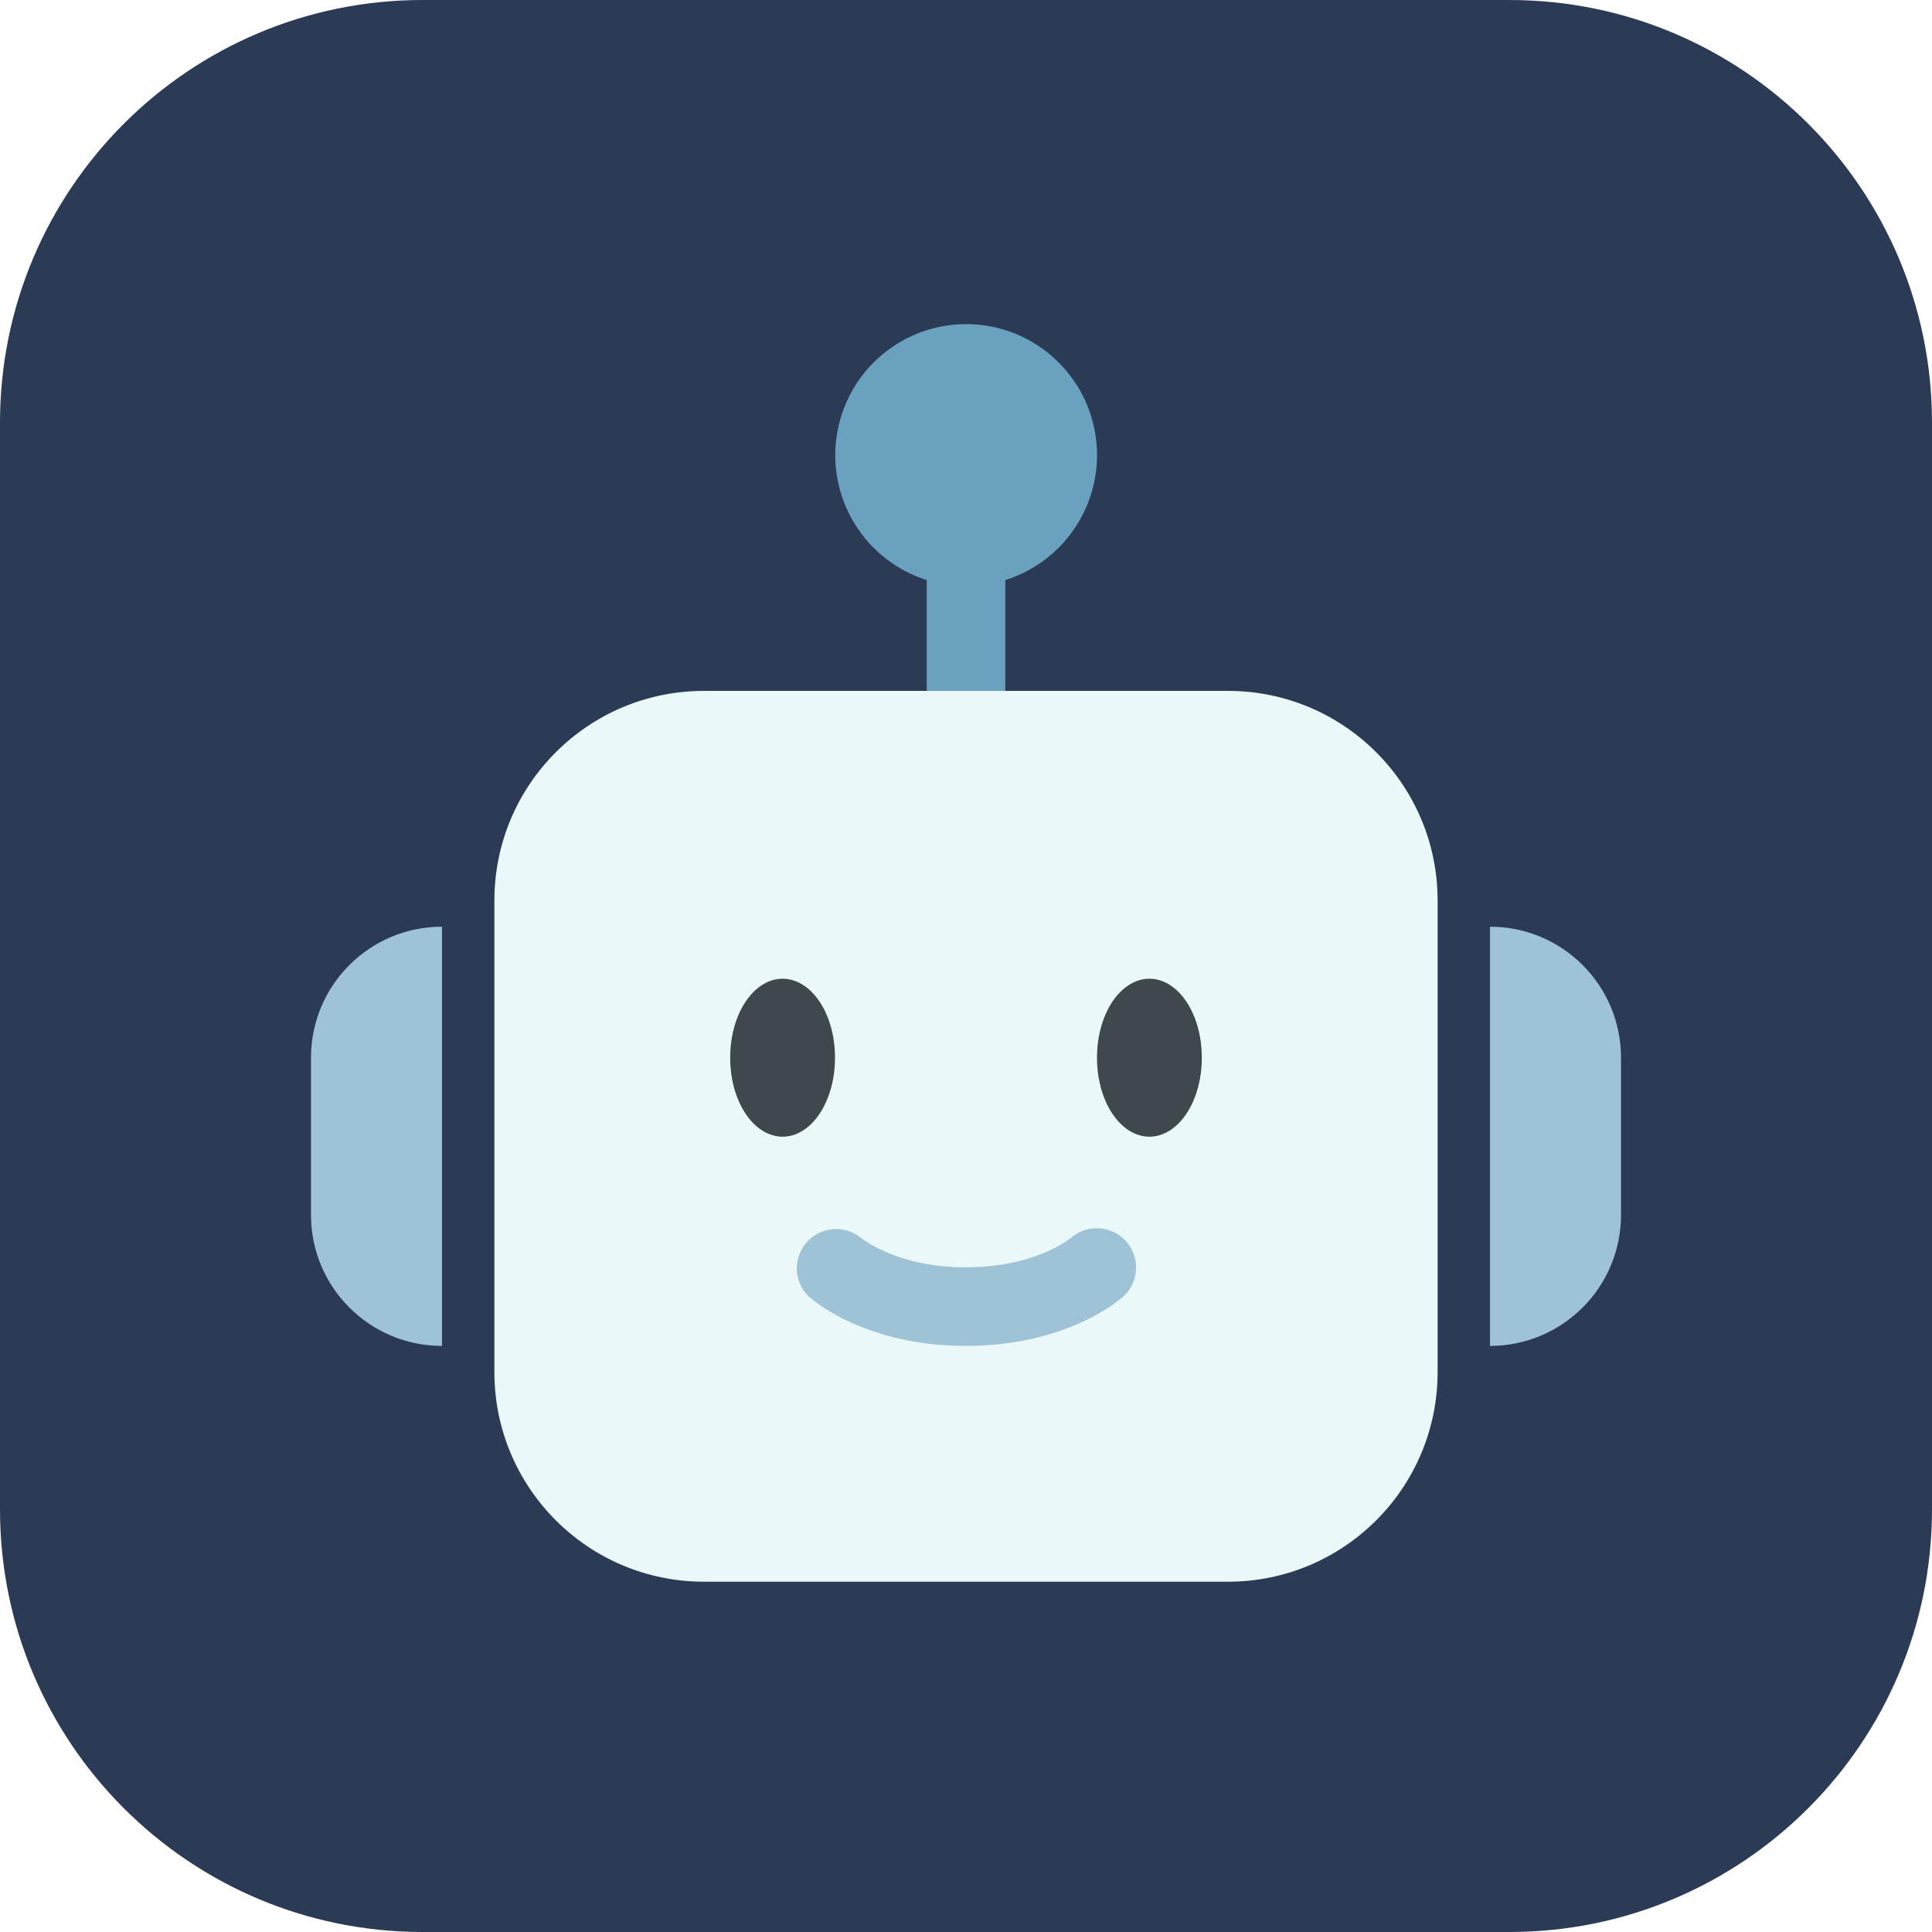
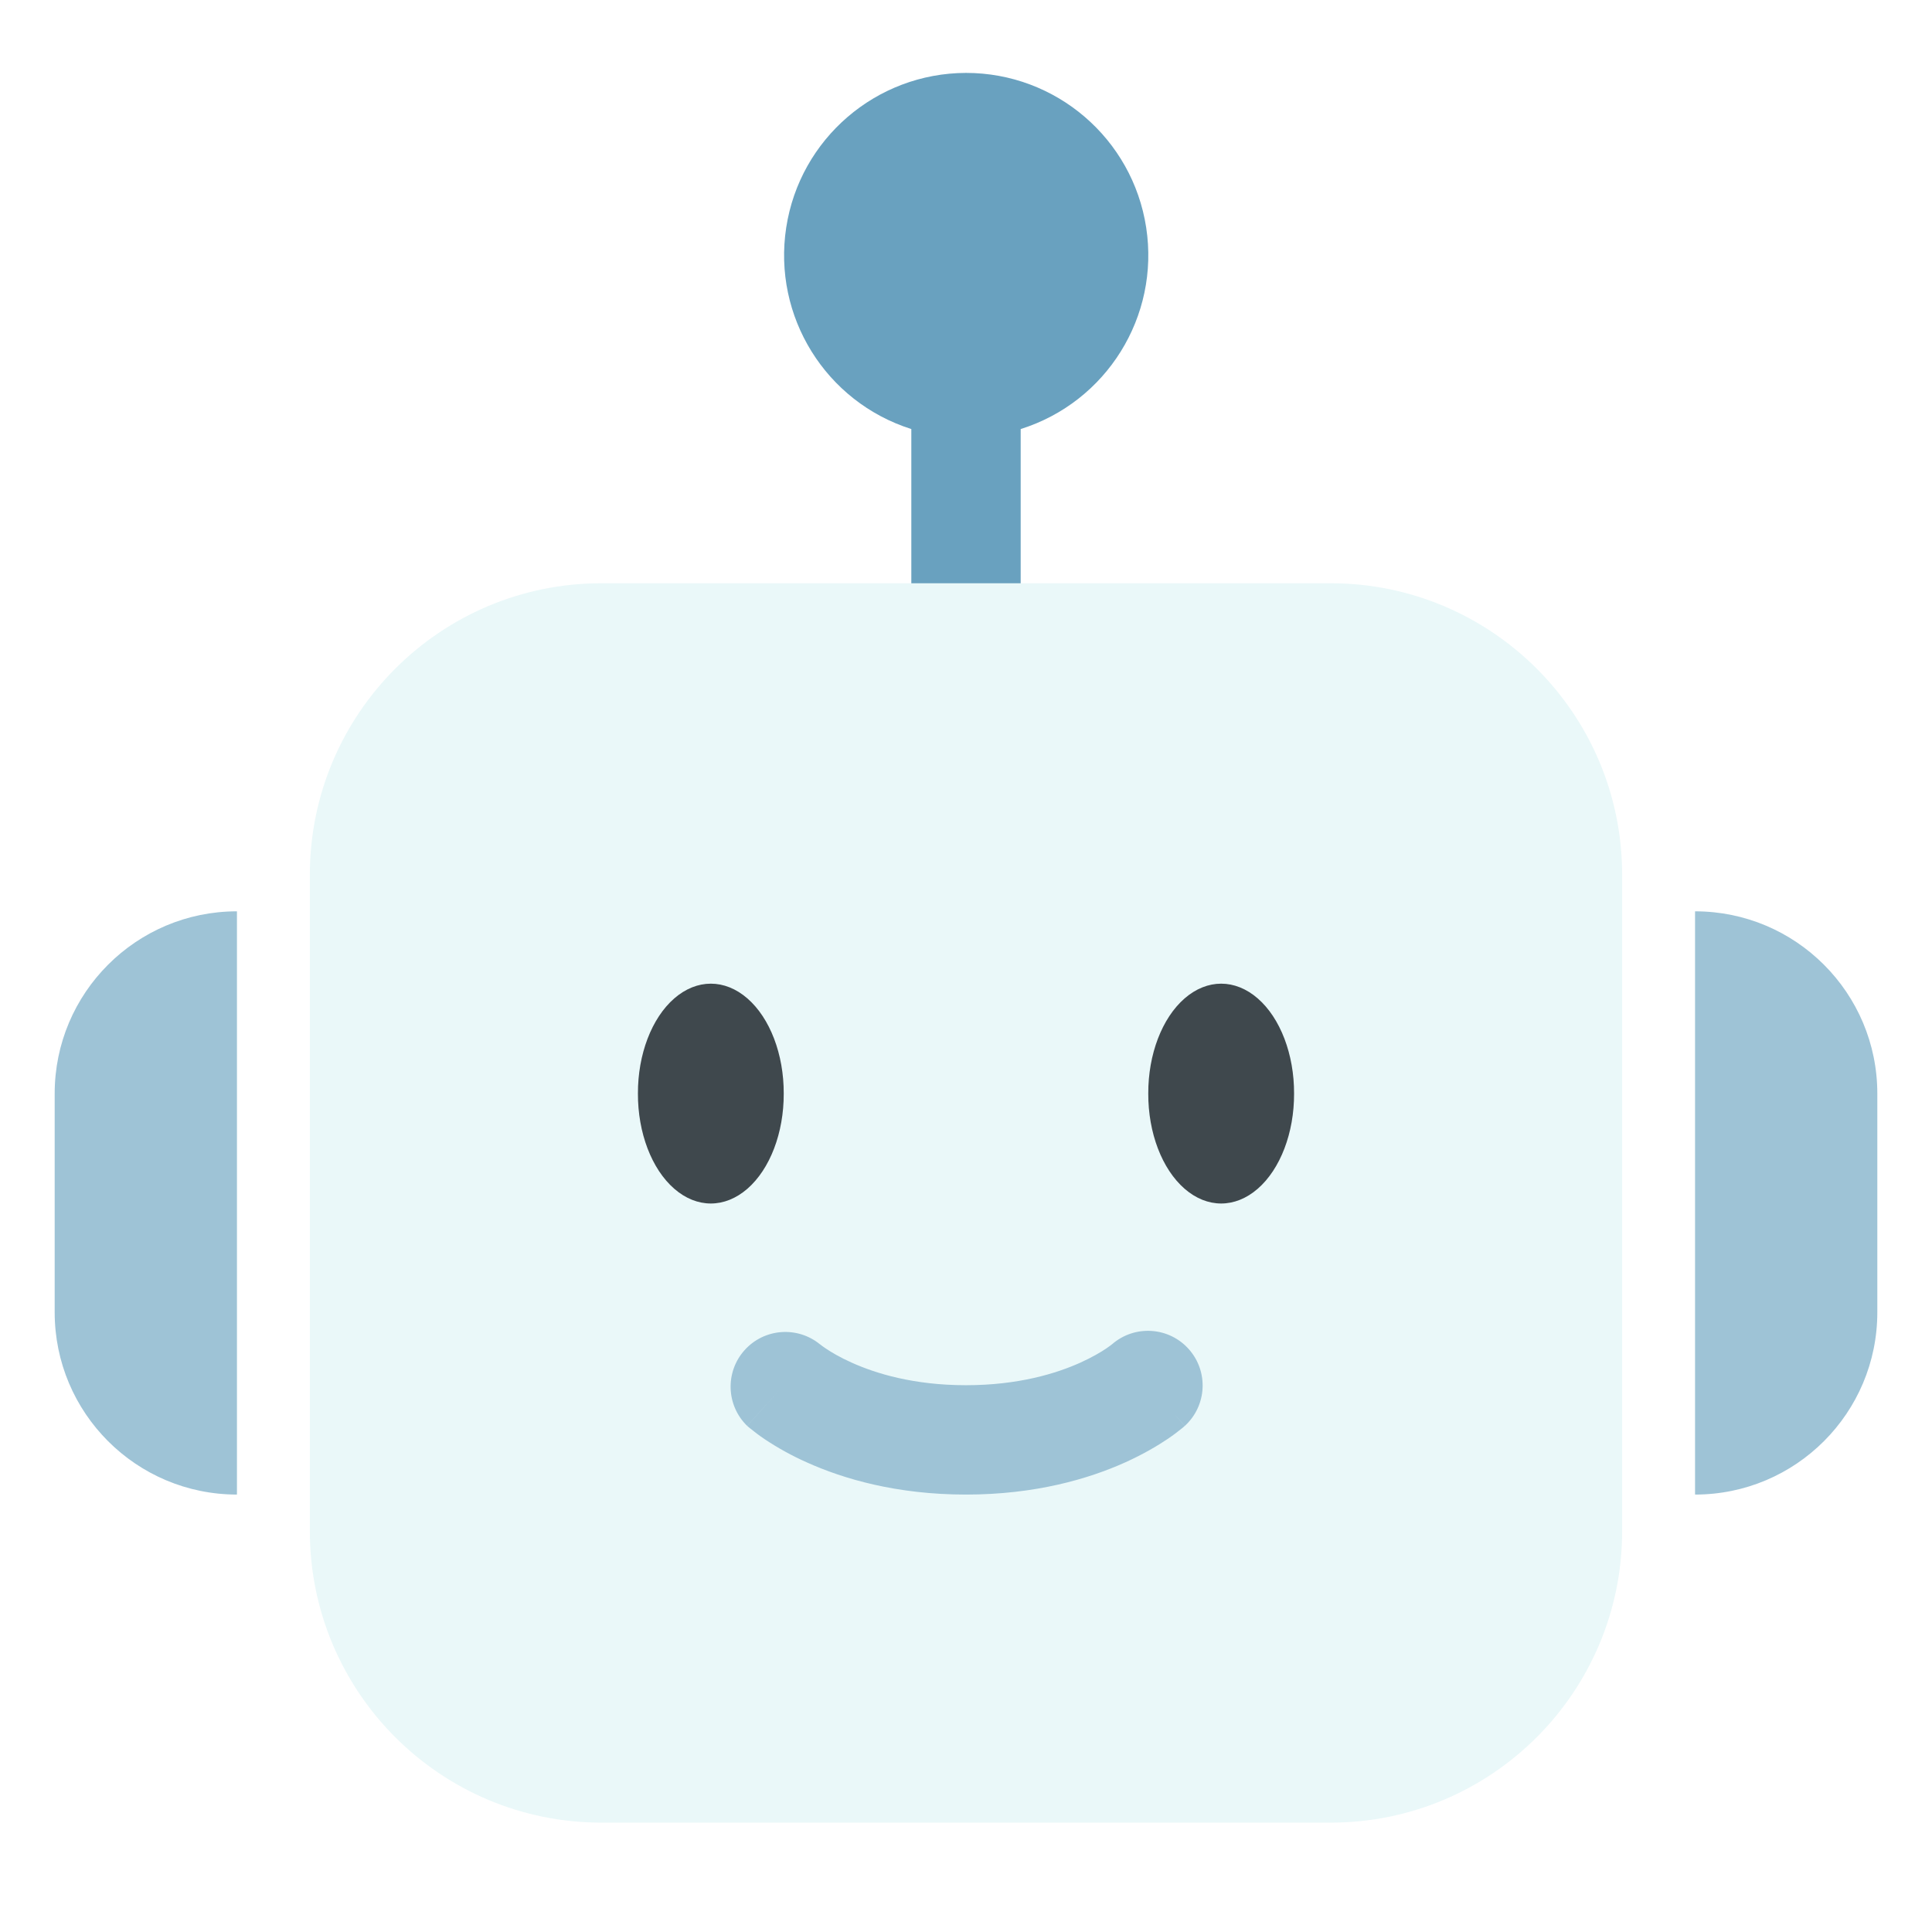
- <svg xmlns="http://www.w3.org/2000/svg" viewBox="0 0 64 64">
-   <rect width="64" height="64" rx="14" fill="#2b3a55" />
-   <g transform="translate(9,9) scale(0.04492188)">
-     <path d="M512 38.642a96.604 96.604 0 0 1 28.981 188.764V386.415h-57.962v-159.01A96.642 96.642 0 0 1 512 38.642z" fill="#69a1bf" />
-     <path d="M164.226 463.698a154.566 154.566 0 0 1 154.566-154.566h386.415a154.566 154.566 0 0 1 154.566 154.566v347.774a154.566 154.566 0 0 1-154.566 154.566h-386.415a154.566 154.566 0 0 1-154.566-154.566V463.698z" fill="#eaf8f9" />
-     <path d="M589.476 712.434a28.981 28.981 0 0 1 38.526 43.298L608.604 734.189a2292.388 2292.388 0 0 1 19.359 21.562l-0.058 0.058-0.116 0.097-0.251 0.193-0.618 0.58a106.071 106.071 0 0 1-8.153 6.067c-5.255 3.536-12.752 7.999-22.412 12.365-19.495 8.772-47.684 17.041-84.354 17.041-36.69 0-64.86-8.269-84.335-17.041a150.798 150.798 0 0 1-22.451-12.365 106.071 106.071 0 0 1-8.134-6.086l-0.638-0.541-0.232-0.213-0.116-0.097-0.058-0.058S395.998 755.731 415.396 734.189l-19.398 21.543a29 29 0 0 1 38.642-43.182v-0.039l-0.116-0.077-0.058-0.077 0.367 0.309c0.464 0.386 1.41 1.101 2.802 2.029 2.802 1.893 7.4 4.676 13.795 7.535 12.732 5.738 32.845 11.96 60.571 11.96 27.706 0 47.838-6.221 60.571-11.94 6.376-2.898 11.013-5.661 13.776-7.535 1.41-0.966 2.338-1.681 2.821-2.048l0.348-0.309-0.039 0.077zM898.415 483.019a96.604 96.604 0 0 1 96.604 96.604v115.925a96.604 96.604 0 0 1-96.604 96.604V483.019zM125.585 792.151a96.604 96.604 0 0 1-96.604-96.604v-115.925a96.604 96.604 0 0 1 96.604-96.604v309.132z" fill="#9ec3d6" />
-     <path d="M338.113 579.623a57.962 38.642 90 1 0 77.283 0 57.962 38.642 90 1 0-77.283 0Z" fill="#3f484d" />
-     <path d="M608.604 579.623a57.962 38.642 90 1 0 77.283 0 57.962 38.642 90 1 0-77.283 0Z" fill="#3f484d" />
-   </g>
+ <svg xmlns="http://www.w3.org/2000/svg" viewBox="0 0 1024 1024">
+   <path d="M512 38.642a96.604 96.604 0 0 1 28.981 188.764V386.415h-57.962v-159.01A96.642 96.642 0 0 1 512 38.642z" fill="#69a1bf" />
+   <path d="M164.226 463.698a154.566 154.566 0 0 1 154.566-154.566h386.415a154.566 154.566 0 0 1 154.566 154.566v347.774a154.566 154.566 0 0 1-154.566 154.566h-386.415a154.566 154.566 0 0 1-154.566-154.566V463.698z" fill="#eaf8f9" />
+   <path d="M589.476 712.434a28.981 28.981 0 0 1 38.526 43.298L608.604 734.189a2292.388 2292.388 0 0 1 19.359 21.562l-0.058 0.058-0.116 0.097-0.251 0.193-0.618 0.58a106.071 106.071 0 0 1-8.153 6.067c-5.255 3.536-12.752 7.999-22.412 12.365-19.495 8.772-47.684 17.041-84.354 17.041-36.69 0-64.86-8.269-84.335-17.041a150.798 150.798 0 0 1-22.451-12.365 106.071 106.071 0 0 1-8.134-6.086l-0.638-0.541-0.232-0.213-0.116-0.097-0.058-0.058S395.998 755.731 415.396 734.189l-19.398 21.543a29 29 0 0 1 38.642-43.182v-0.039l-0.116-0.077-0.058-0.077 0.367 0.309c0.464 0.386 1.41 1.101 2.802 2.029 2.802 1.893 7.4 4.676 13.795 7.535 12.732 5.738 32.845 11.96 60.571 11.96 27.706 0 47.838-6.221 60.571-11.94 6.376-2.898 11.013-5.661 13.776-7.535 1.41-0.966 2.338-1.681 2.821-2.048l0.348-0.309-0.039 0.077zM898.415 483.019a96.604 96.604 0 0 1 96.604 96.604v115.925a96.604 96.604 0 0 1-96.604 96.604V483.019zM125.585 792.151a96.604 96.604 0 0 1-96.604-96.604v-115.925a96.604 96.604 0 0 1 96.604-96.604v309.132z" fill="#9ec3d6" />
+   <path d="M338.113 579.623a57.962 38.642 90 1 0 77.283 0 57.962 38.642 90 1 0-77.283 0Z" fill="#3f484d" />
+   <path d="M608.604 579.623a57.962 38.642 90 1 0 77.283 0 57.962 38.642 90 1 0-77.283 0Z" fill="#3f484d" />
</svg>
